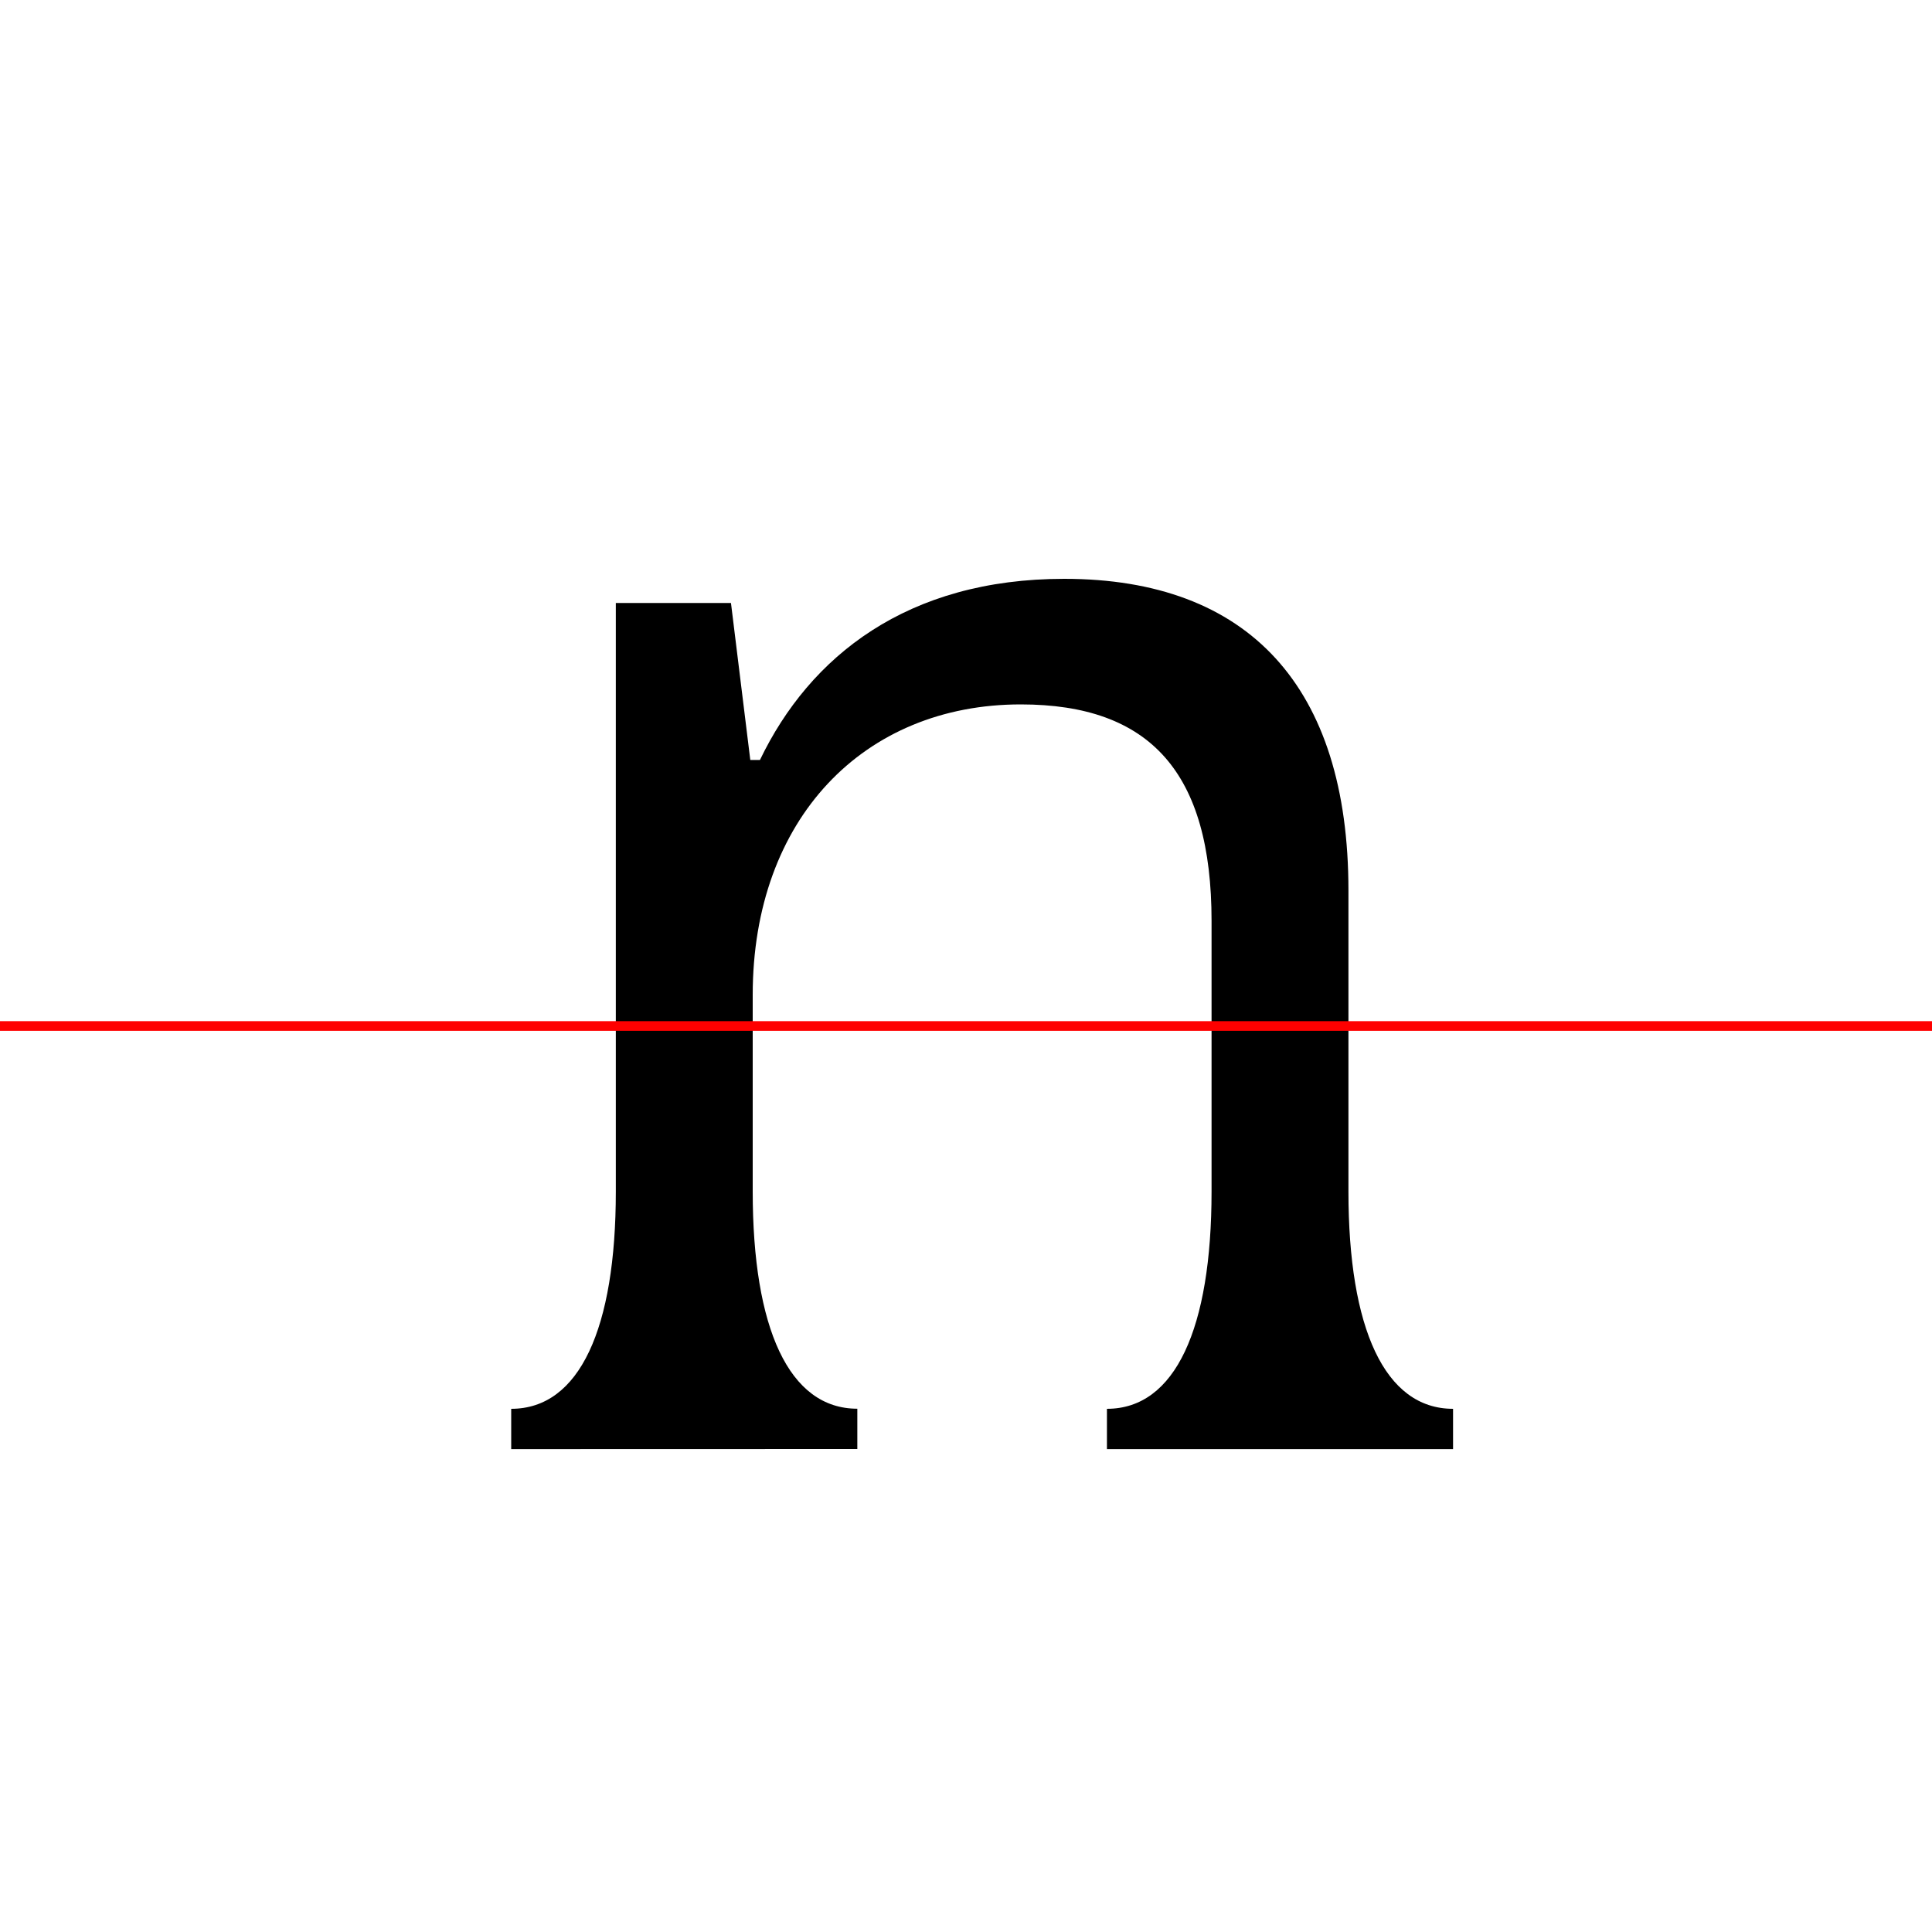
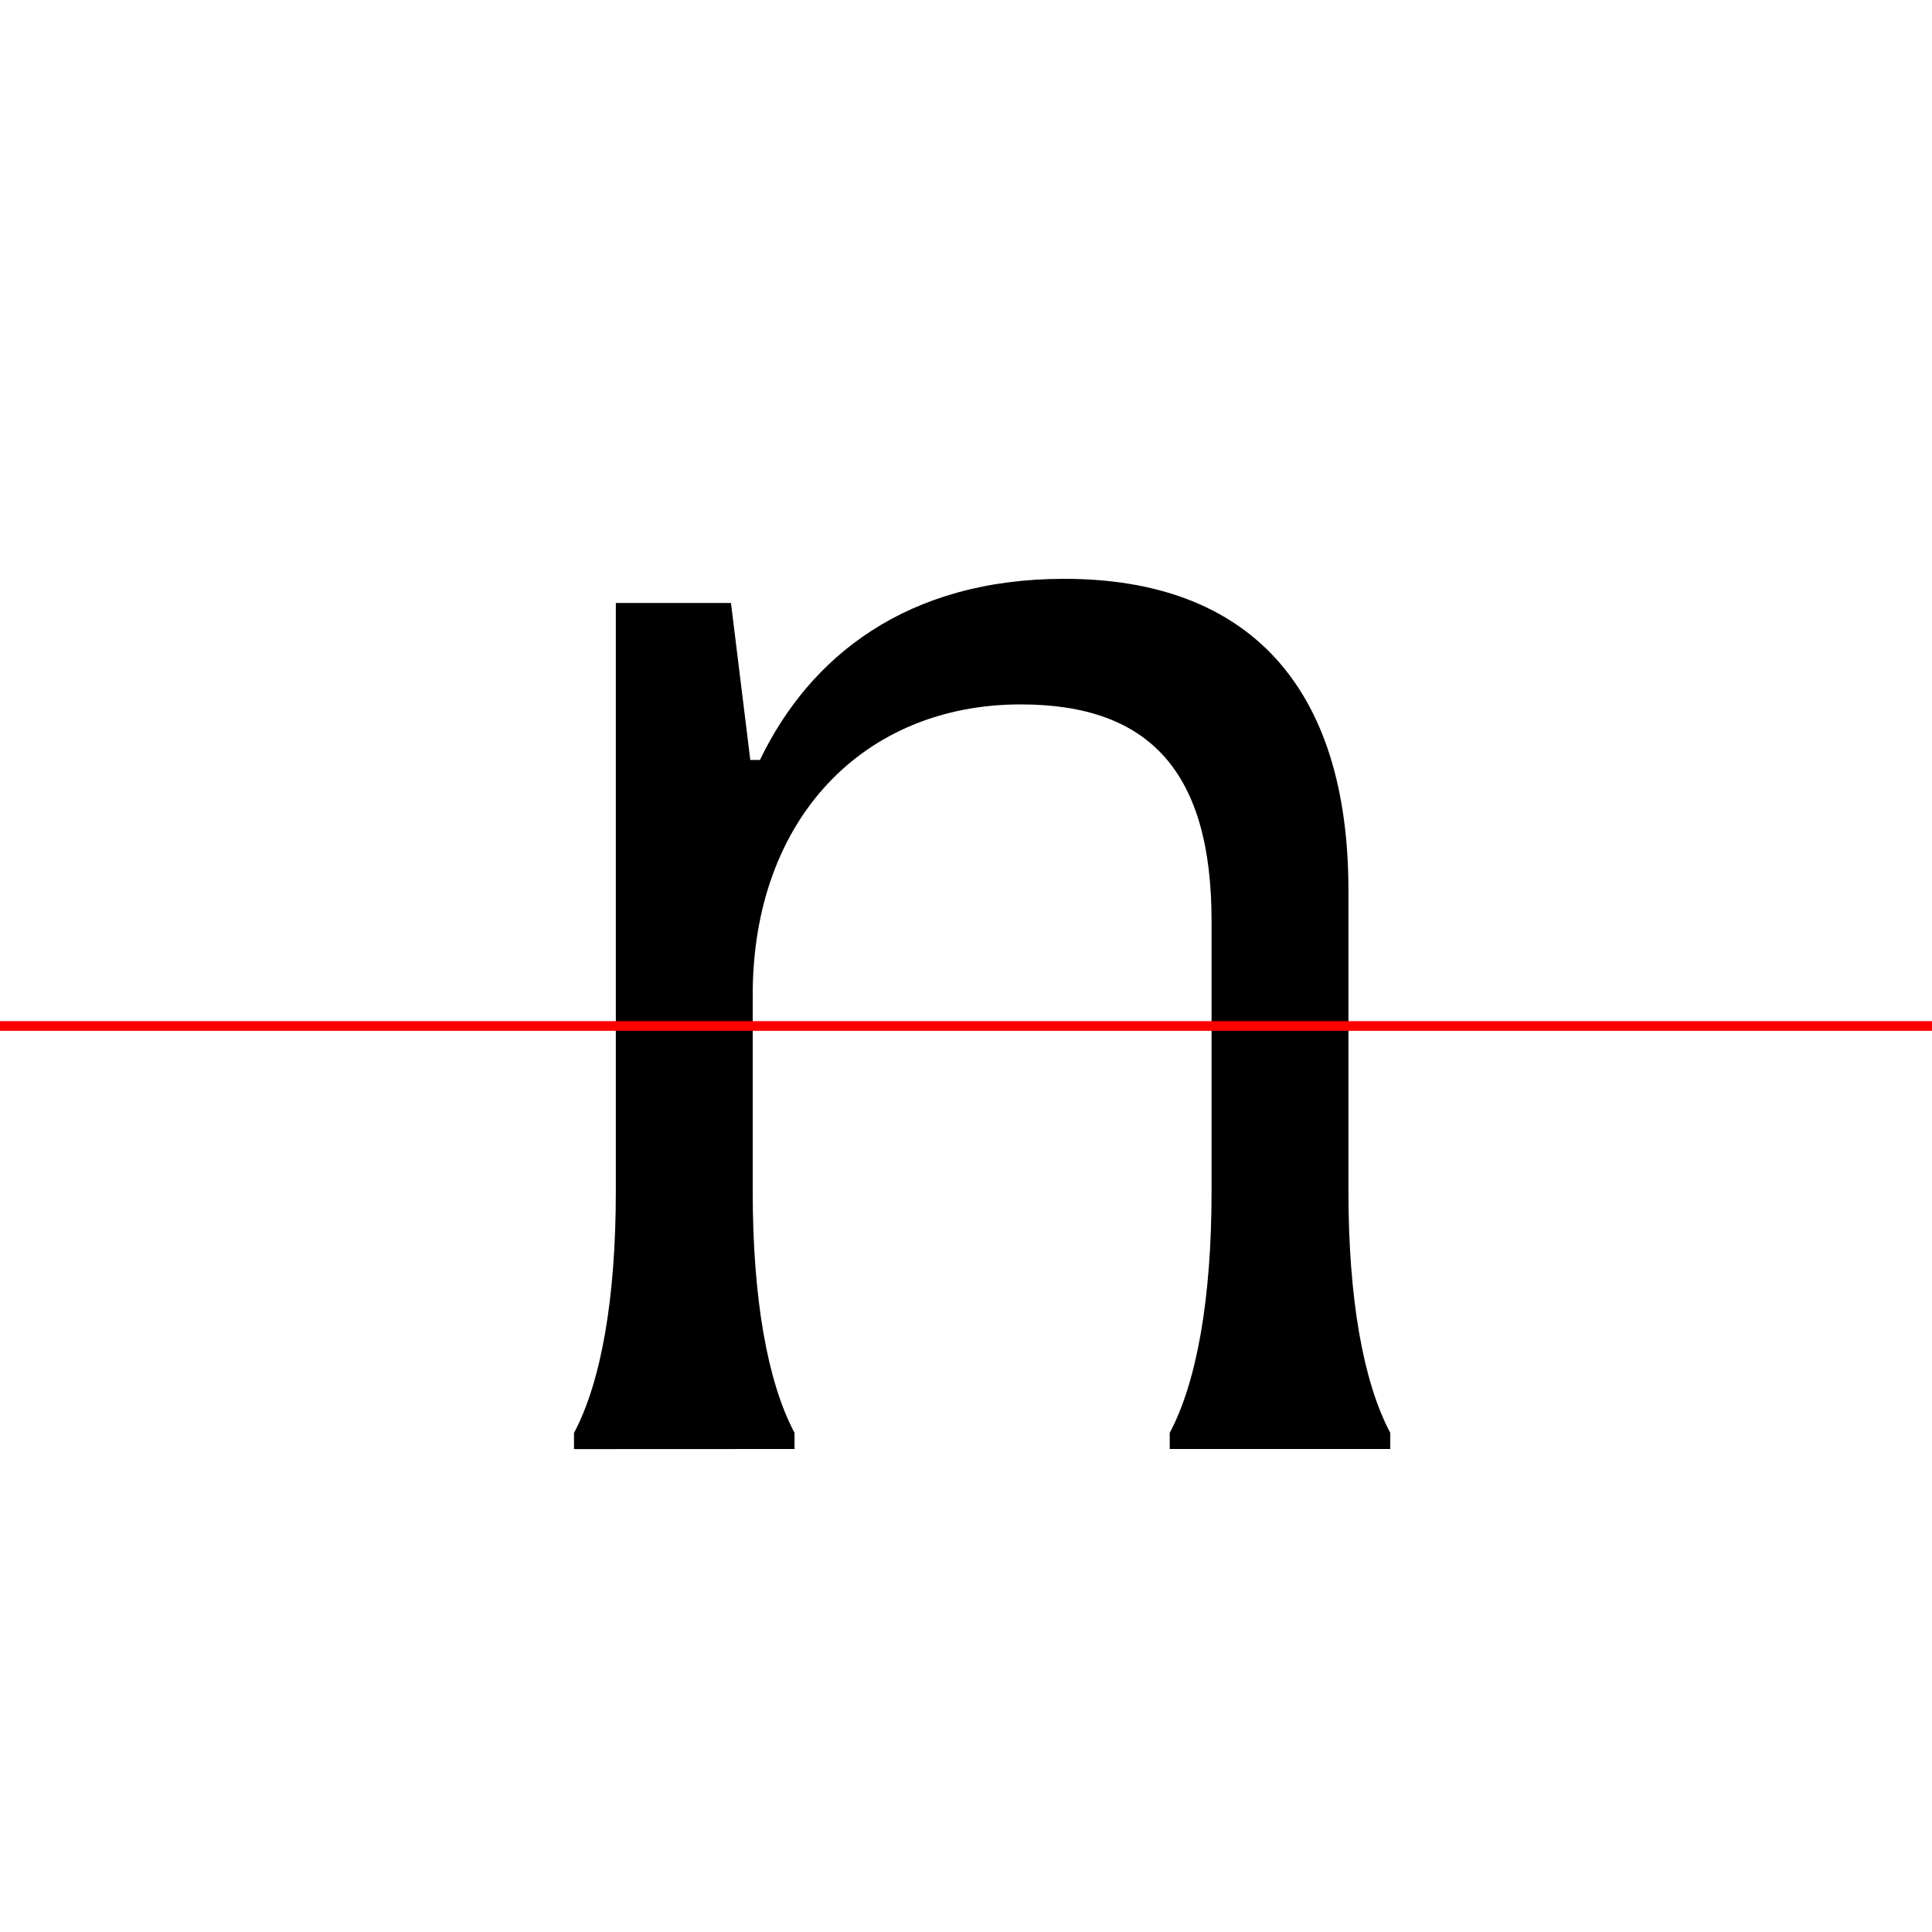
<svg xmlns="http://www.w3.org/2000/svg" width="200" height="200" viewBox="0 0 200 200" version="1.1">
  <path d="M0,0 l200,0 l0,200 l-200,0 Z M0,0" fill="rgb(255,255,255)" transform="matrix(1,0,0,-1,0,200)" />
-   <clipPath id="clip627">
+   <clipPath id="clip131">
    <path clip-rule="evenodd" d="M0,43.79 l200,0 l0,200 l-200,0 Z M0,43.79" transform="matrix(1,0,0,-1,0,150)" />
  </clipPath>
-   <g clip-path="url(#clip627)">
+   <g clip-path="url(#clip131)">
    <path d="M63.75,0 l14.17,0 l0,26.67 l0,20.33 c0,18.25,11.5,30.08,27.75,30.08 c13.42,0,19.75,-7.08,19.75,-22.42 l0,-28.0 l0,-26.67 l14.17,0 l0,26.67 l0,31.17 c0,21.08,-10.33,32.25,-29.42,32.25 c-16.25,0,-26.33,-8.0,-31.5,-18.75 l-1.0,0 l-2.0,16.25 l-11.92,0 l0,-24.25 l0,-36.67 Z M63.75,0" fill="rgb(0,0,0)" transform="matrix(1,0,0,-1,0,150)" />
  </g>
-   <clipPath id="clip628">
+   <clipPath id="clip132">
    <path clip-rule="evenodd" d="M0,-50 l200,0 l0,93.79 l-200,0 Z M0,-50" transform="matrix(1,0,0,-1,0,150)" />
  </clipPath>
-   <g clip-path="url(#clip628)">
-     <path d="M88.75,0 l0,4.17 c-7.08,0,-10.83,8.33,-10.83,22.5 l0,20.33 c0,20.75,11.17,34.33,26.92,34.33 c14.0,0,20.58,-8.5,20.58,-26.67 l0,-28.0 c0,-14.17,-3.75,-22.5,-10.83,-22.5 l0,-4.17 l35.83,0 l0,4.17 c-7.08,0,-10.83,8.33,-10.83,22.5 l0,31.17 c0,21.08,-10.33,32.25,-29.42,32.25 c-16.25,0,-26.33,-8.17,-31.5,-19.17 l-1.0,0 l-2.0,17.75 l-22.75,-1.08 l0,-4.17 c7.08,0,10.83,-5.92,10.83,-20.08 l0,-36.67 c0,-14.17,-3.75,-22.5,-10.83,-22.5 l0,-4.17 Z M88.75,0" fill="rgb(0,0,0)" transform="matrix(1,0,0,-1,0,150)" />
+   <g clip-path="url(#clip132)">
+     <path d="M82.25,0 l0,1.67 c-2.83,5.33,-4.33,14.0,-4.33,25.0 l0,20.33 c0,19.25,11.33,31.75,27.42,31.75 c13.67,0,20.08,-7.58,20.08,-24.08 l0,-28.0 c0,-11.0,-1.5,-19.67,-4.33,-25.0 l0,-1.67 l22.83,0 l0,1.67 c-2.83,5.33,-4.33,14.0,-4.33,25.0 l0,31.17 c0,21.08,-10.33,32.25,-29.42,32.25 c-16.25,0,-26.33,-8.08,-31.5,-18.92 l-1.0,0 l-2.0,16.83 l-16.25,-0.42 l0,-1.67 c2.83,-4.83,4.33,-12.08,4.33,-22.58 l0,-36.67 c0,-11.0,-1.5,-19.67,-4.33,-25.0 l0,-1.67 Z M82.25,0" fill="rgb(0,0,0)" transform="matrix(1,0,0,-1,0,150)" />
  </g>
  <path d="M0,43.79 l200,0" fill="none" stroke="rgb(255,0,0)" stroke-width="1" transform="matrix(1,0,0,-1,0,150)" />
</svg>
